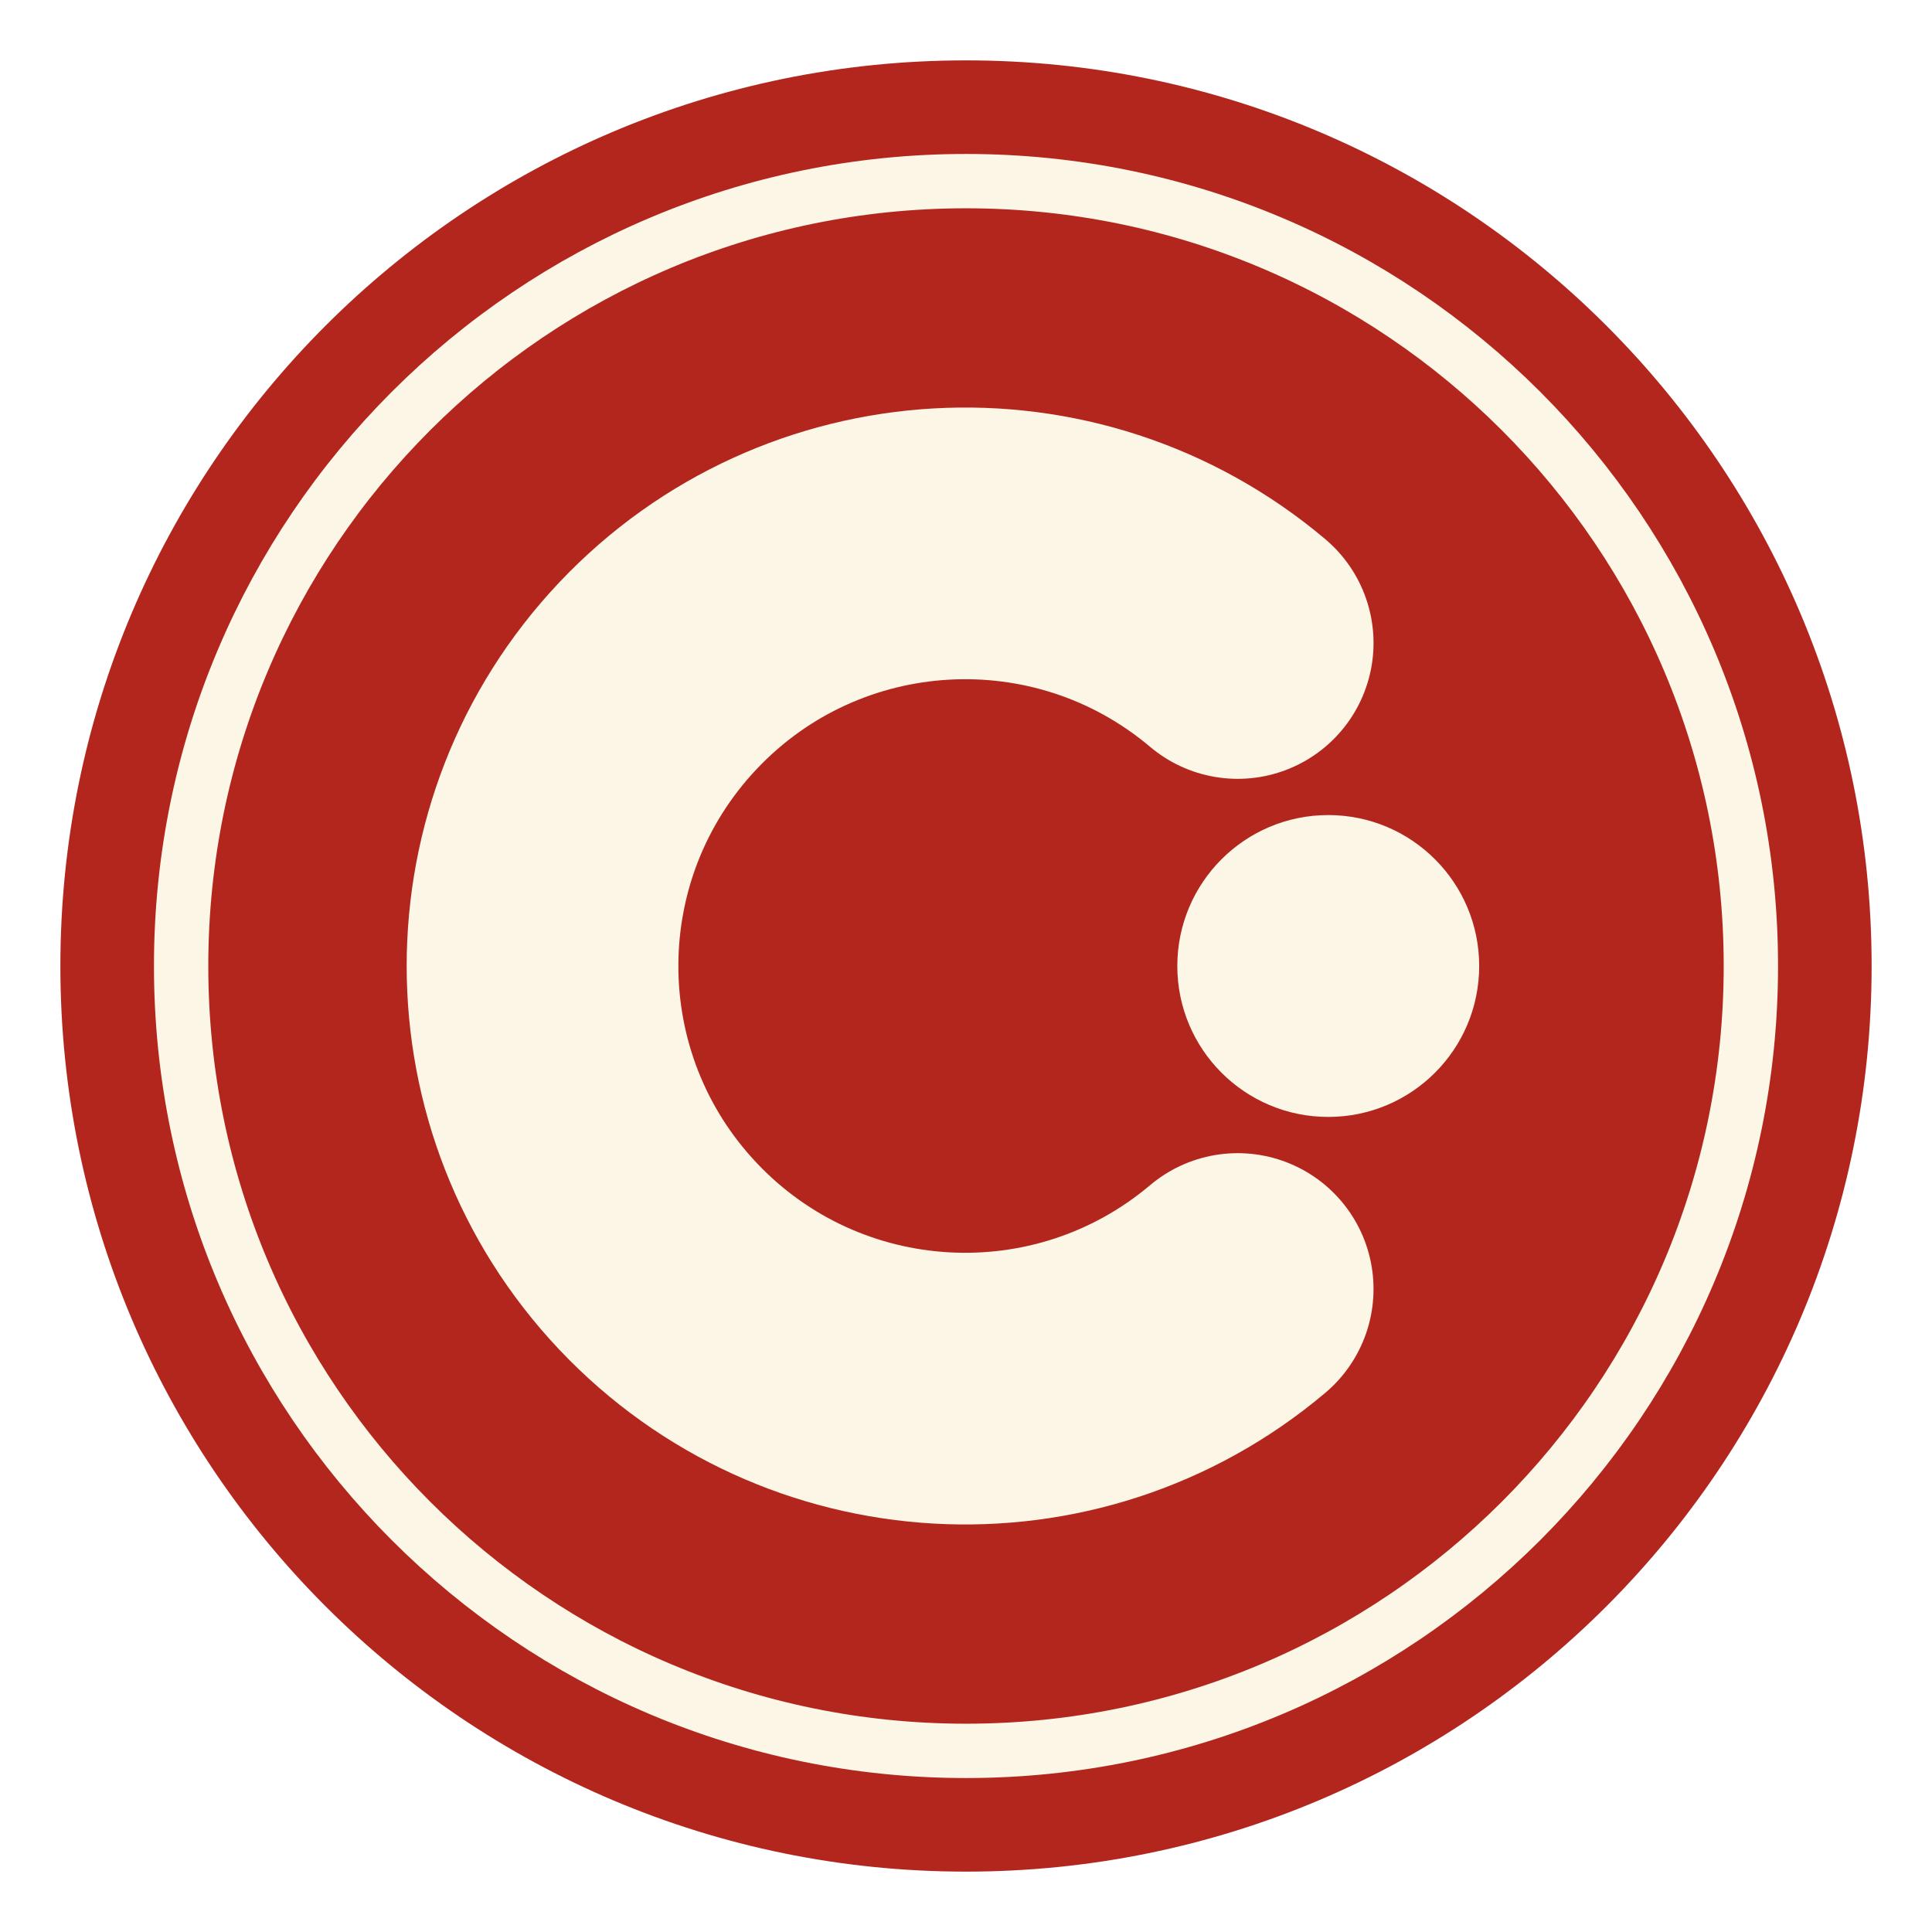
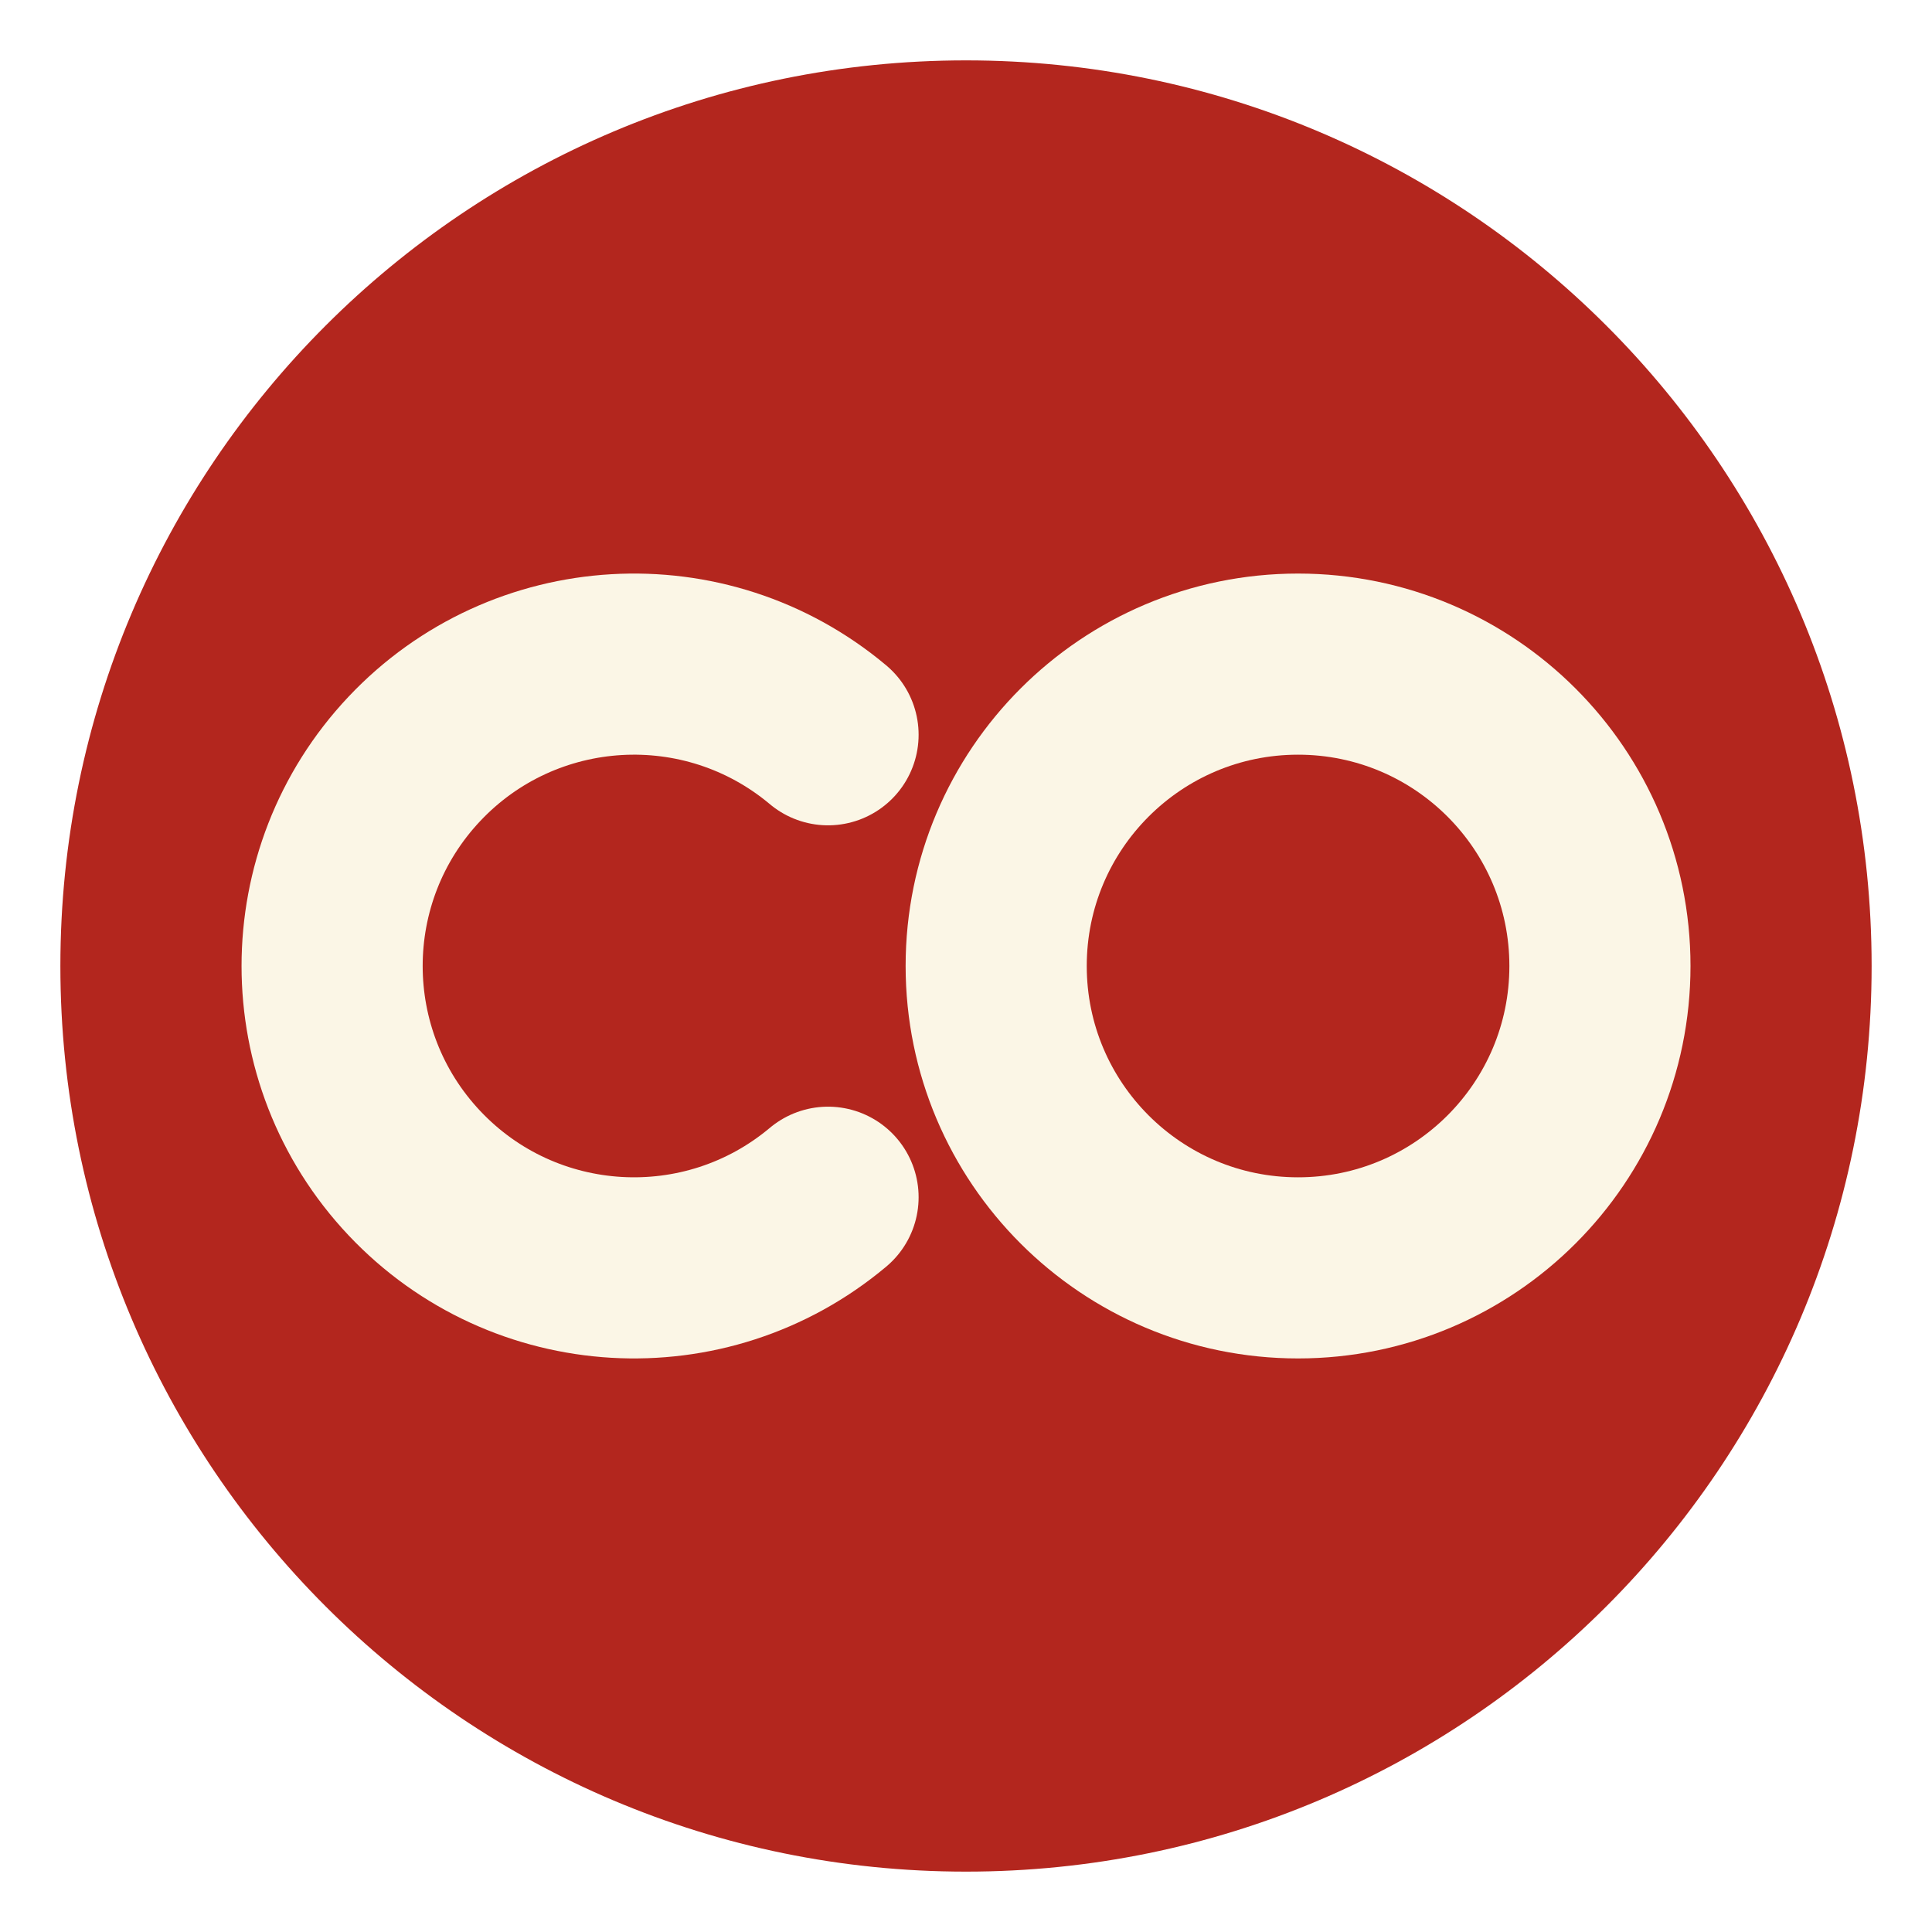
<svg xmlns="http://www.w3.org/2000/svg" viewBox="0 0 64 64">
  <circle cx="32" cy="32" r="30" fill="#b3261e" />
-   <circle cx="32" cy="32" r="26" fill="none" stroke="#fbf6e6" stroke-width="1.8" />
-   <path d="M41 21.3A14 14 0 1 0 41 42.7" fill="none" stroke="#fbf6e6" stroke-width="9" stroke-linecap="round" />
-   <circle cx="44" cy="32" r="5" fill="#fbf6e6" />
+   <path d="M27.43 24.34A10 10 0 1 0 27.43 39.66" fill="none" stroke="#fbf6e6" stroke-width="6" stroke-linecap="round" />
+   <circle cx="43" cy="32" r="10" fill="none" stroke="#fbf6e6" stroke-width="6" />
</svg>
